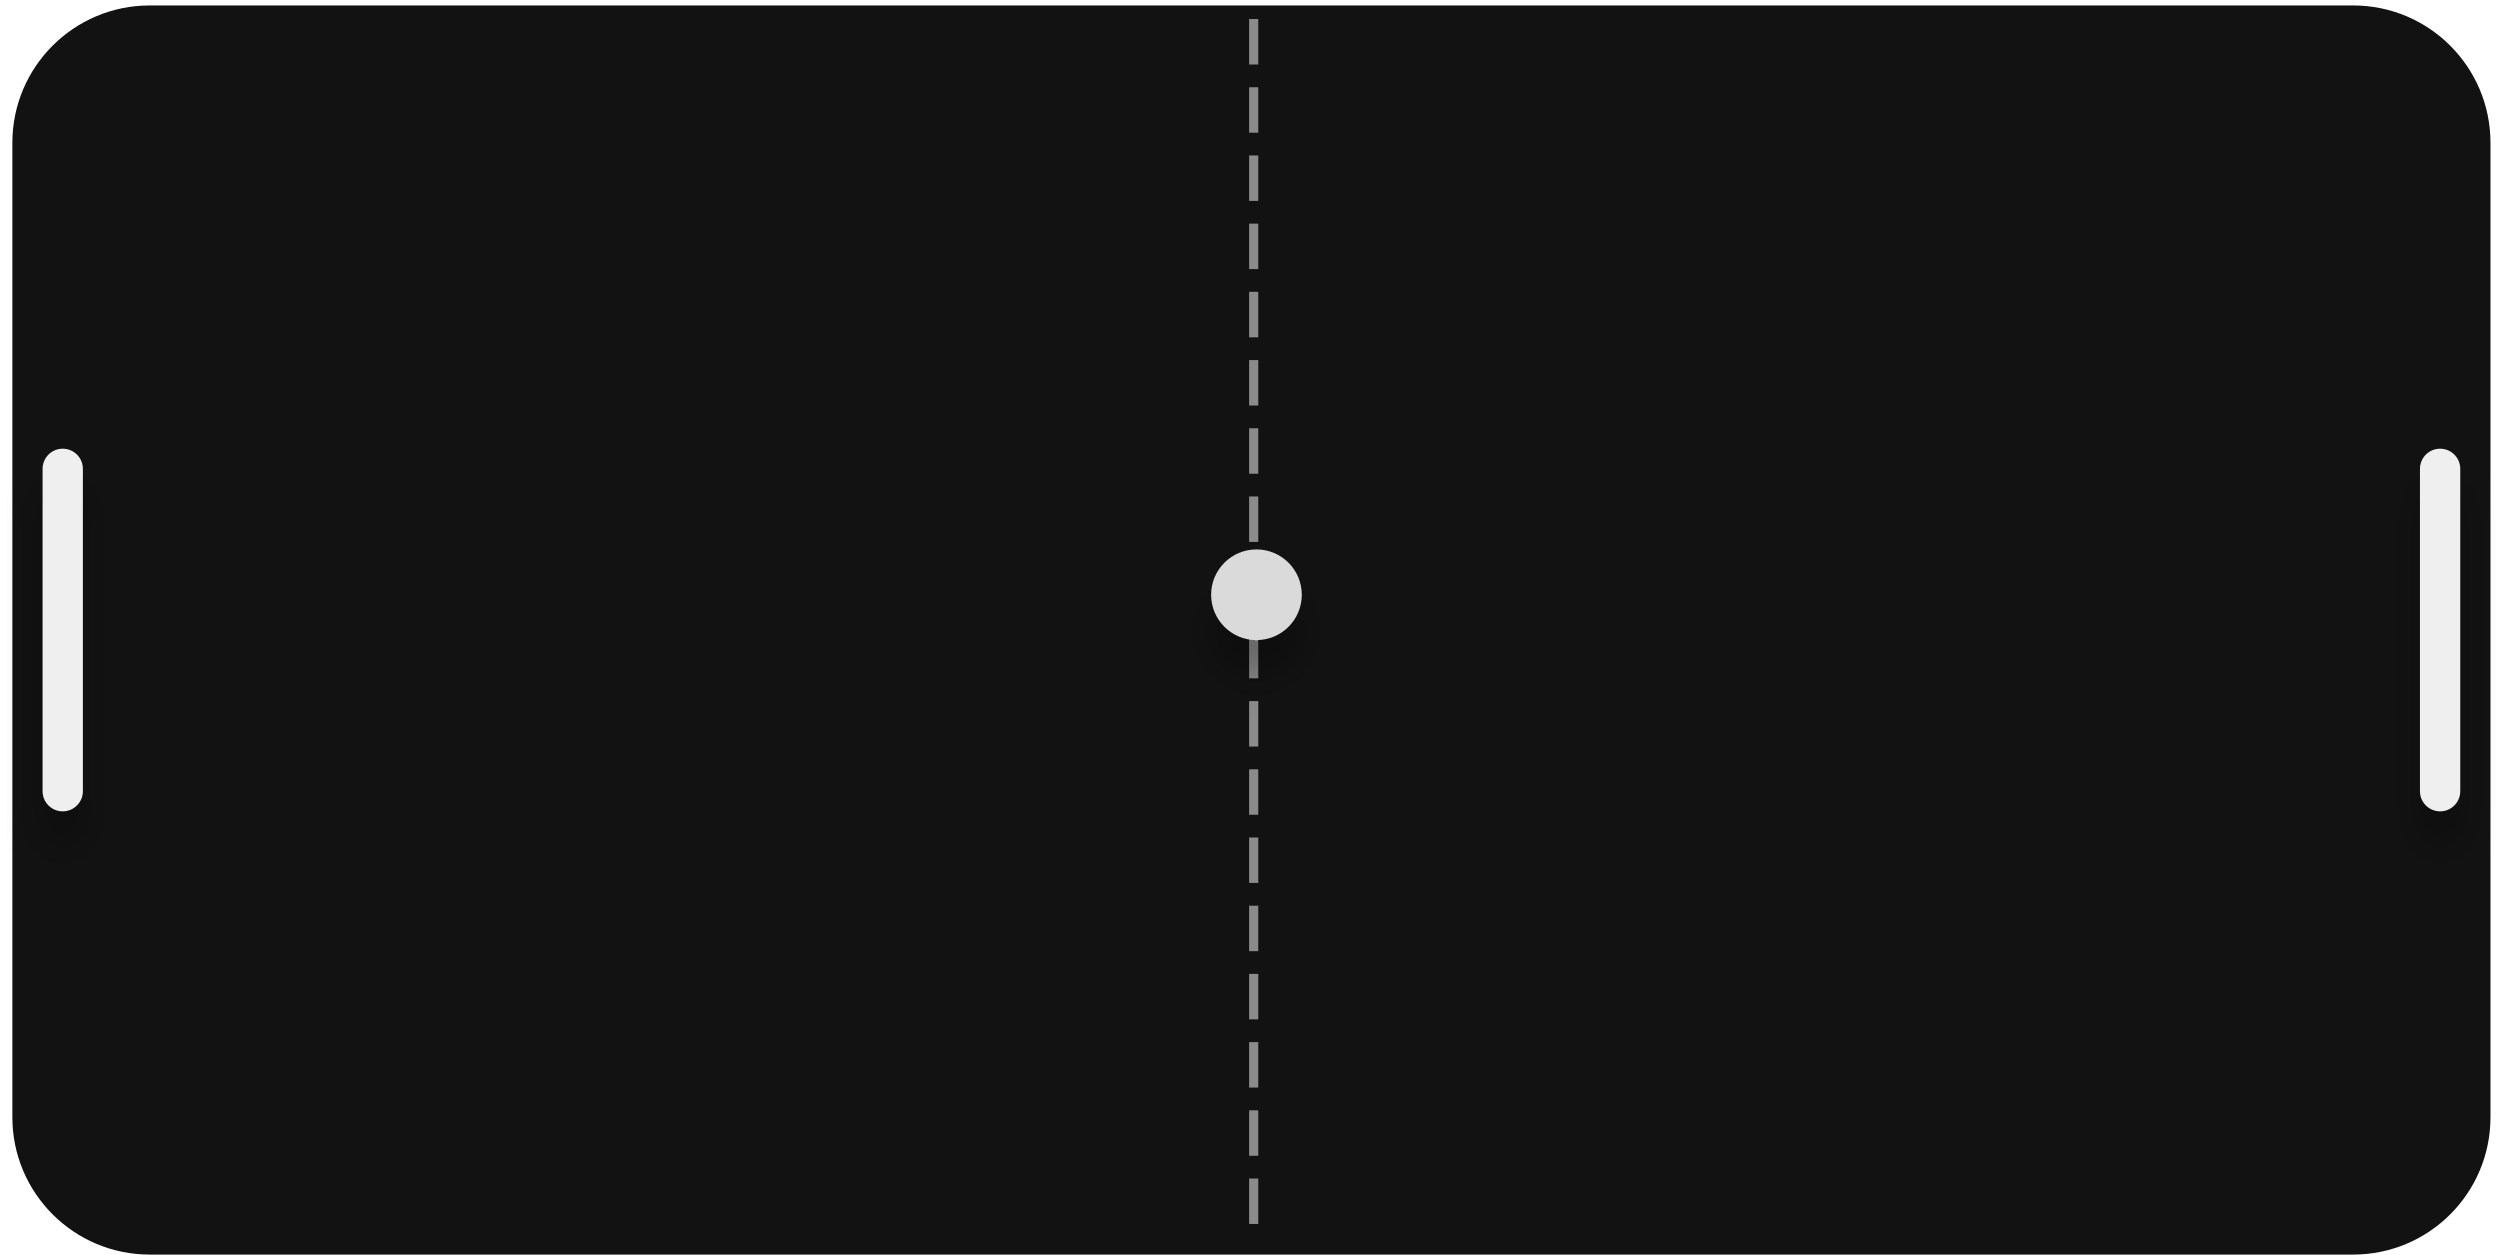
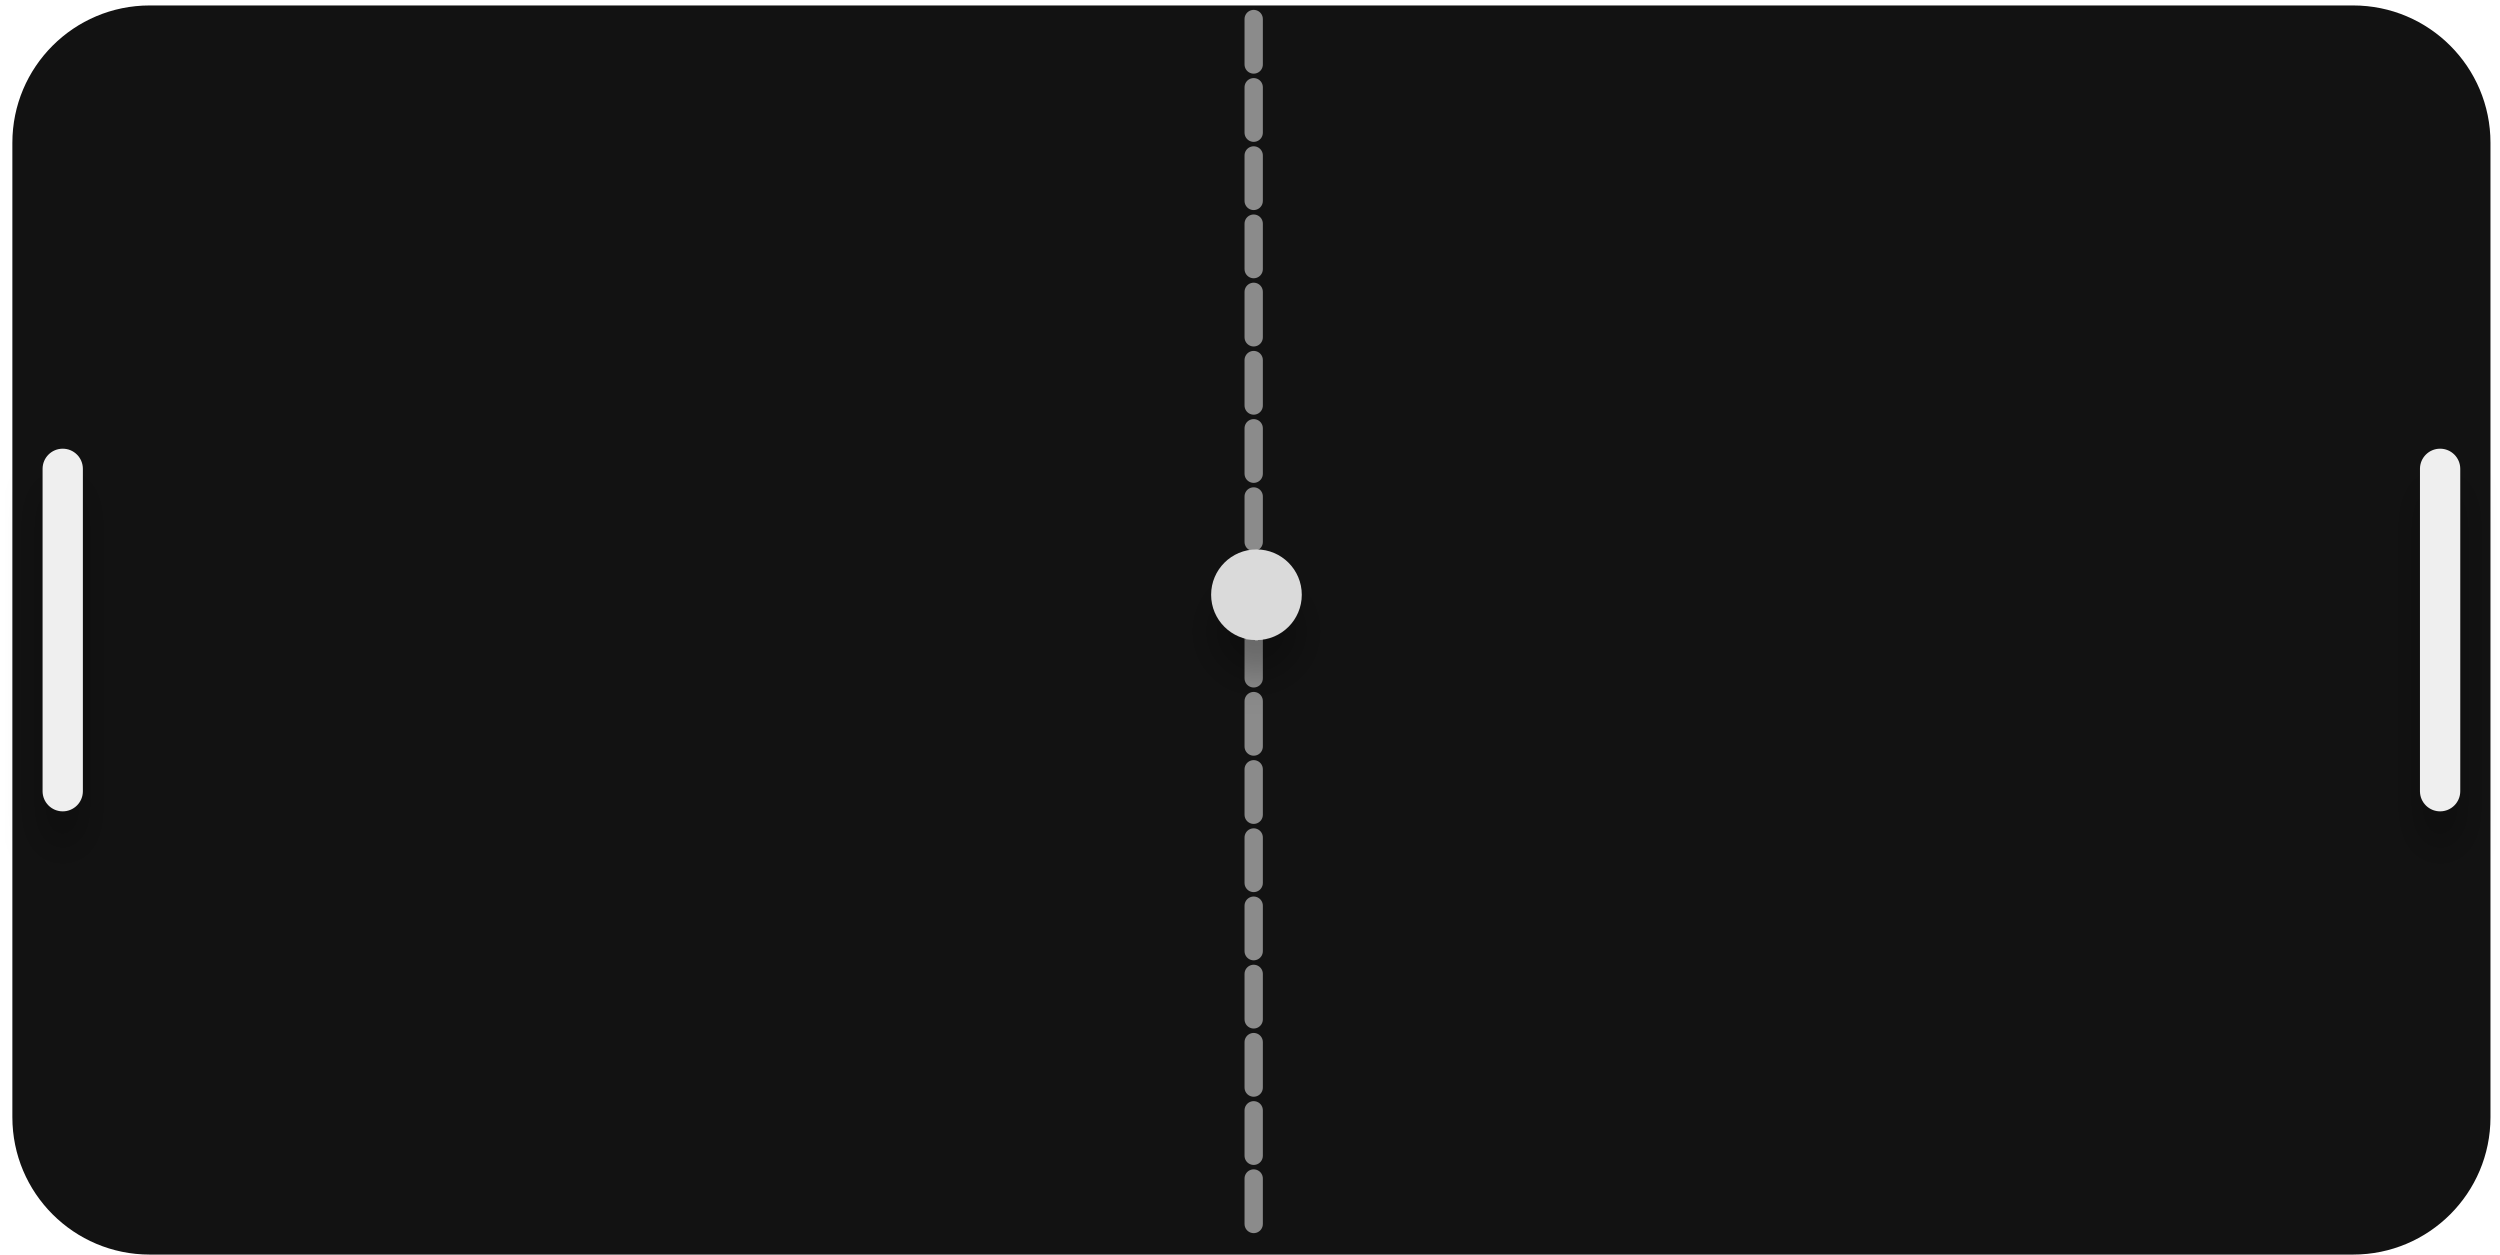
<svg xmlns="http://www.w3.org/2000/svg" width="273" height="137" viewBox="0 0 273 137" fill="none">
  <rect x="1.35" y="0.595" width="270.61" height="136.405" rx="15" fill="#121212" />
-   <path d="M136.903 2.078L136.903 7.043" stroke="#B3B3B3" stroke-opacity="0.75" strokeWidth="2" strokeLinecap="round" />
-   <path d="M136.903 9.526L136.903 14.491" stroke="#B3B3B3" stroke-opacity="0.75" strokeWidth="2" strokeLinecap="round" />
-   <path d="M136.903 16.974L136.903 21.939" stroke="#B3B3B3" stroke-opacity="0.75" strokeWidth="2" strokeLinecap="round" />
-   <path d="M136.903 24.422L136.903 29.387" stroke="#B3B3B3" stroke-opacity="0.75" strokeWidth="2" strokeLinecap="round" />
-   <path d="M136.903 31.869L136.903 36.835" stroke="#B3B3B3" stroke-opacity="0.75" strokeWidth="2" strokeLinecap="round" />
-   <path d="M136.903 39.318L136.903 44.283" stroke="#B3B3B3" stroke-opacity="0.75" strokeWidth="2" strokeLinecap="round" />
-   <path d="M136.903 46.766L136.903 51.731" stroke="#B3B3B3" stroke-opacity="0.75" strokeWidth="2" strokeLinecap="round" />
-   <path d="M136.903 54.213L136.903 59.179" stroke="#B3B3B3" stroke-opacity="0.75" strokeWidth="2" strokeLinecap="round" />
-   <path d="M136.903 61.661L136.903 66.627" stroke="#B3B3B3" stroke-opacity="0.75" strokeWidth="2" strokeLinecap="round" />
-   <path d="M136.903 69.109L136.903 74.075" stroke="#B3B3B3" stroke-opacity="0.75" strokeWidth="2" strokeLinecap="round" />
-   <path d="M136.903 76.557L136.903 81.523" stroke="#B3B3B3" stroke-opacity="0.75" strokeWidth="2" strokeLinecap="round" />
-   <path d="M136.903 84.005L136.903 88.971" stroke="#B3B3B3" stroke-opacity="0.75" strokeWidth="2" strokeLinecap="round" />
-   <path d="M136.903 91.453L136.903 96.419" stroke="#B3B3B3" stroke-opacity="0.75" strokeWidth="2" strokeLinecap="round" />
-   <path d="M136.903 98.901L136.903 103.867" stroke="#B3B3B3" stroke-opacity="0.75" strokeWidth="2" strokeLinecap="round" />
-   <path d="M136.903 106.349L136.903 111.315" stroke="#B3B3B3" stroke-opacity="0.75" strokeWidth="2" strokeLinecap="round" />
-   <path d="M136.903 113.797L136.903 118.763" stroke="#B3B3B3" stroke-opacity="0.75" strokeWidth="2" strokeLinecap="round" />
-   <path d="M136.903 121.245L136.903 126.211" stroke="#B3B3B3" stroke-opacity="0.75" strokeWidth="2" strokeLinecap="round" />
-   <path d="M136.903 128.693L136.903 133.659" stroke="#B3B3B3" stroke-opacity="0.75" strokeWidth="2" strokeLinecap="round" />
+   <path d="M136.903 2.078L136.903 7.043" stroke="#B3B3B3" stroke-opacity="0.75" stroke-width="2" stroke-linecap="round" />
+   <path d="M136.903 9.526L136.903 14.491" stroke="#B3B3B3" stroke-opacity="0.75" stroke-width="2" stroke-linecap="round" />
+   <path d="M136.903 16.974L136.903 21.939" stroke="#B3B3B3" stroke-opacity="0.75" stroke-width="2" stroke-linecap="round" />
+   <path d="M136.903 24.422L136.903 29.387" stroke="#B3B3B3" stroke-opacity="0.75" stroke-width="2" stroke-linecap="round" />
+   <path d="M136.903 31.869L136.903 36.835" stroke="#B3B3B3" stroke-opacity="0.75" stroke-width="2" stroke-linecap="round" />
+   <path d="M136.903 39.318L136.903 44.283" stroke="#B3B3B3" stroke-opacity="0.75" stroke-width="2" stroke-linecap="round" />
+   <path d="M136.903 46.766L136.903 51.731" stroke="#B3B3B3" stroke-opacity="0.75" stroke-width="2" stroke-linecap="round" />
+   <path d="M136.903 54.213L136.903 59.179" stroke="#B3B3B3" stroke-opacity="0.75" stroke-width="2" stroke-linecap="round" />
+   <path d="M136.903 61.661L136.903 66.627" stroke="#B3B3B3" stroke-opacity="0.75" stroke-width="2" stroke-linecap="round" />
+   <path d="M136.903 69.109L136.903 74.075" stroke="#B3B3B3" stroke-opacity="0.75" stroke-width="2" stroke-linecap="round" />
+   <path d="M136.903 76.557L136.903 81.523" stroke="#B3B3B3" stroke-opacity="0.75" stroke-width="2" stroke-linecap="round" />
+   <path d="M136.903 84.005L136.903 88.971" stroke="#B3B3B3" stroke-opacity="0.75" stroke-width="2" stroke-linecap="round" />
+   <path d="M136.903 91.453L136.903 96.419" stroke="#B3B3B3" stroke-opacity="0.75" stroke-width="2" stroke-linecap="round" />
+   <path d="M136.903 98.901L136.903 103.867" stroke="#B3B3B3" stroke-opacity="0.75" stroke-width="2" stroke-linecap="round" />
+   <path d="M136.903 106.349L136.903 111.315" stroke="#B3B3B3" stroke-opacity="0.75" stroke-width="2" stroke-linecap="round" />
+   <path d="M136.903 113.797L136.903 118.763" stroke="#B3B3B3" stroke-opacity="0.75" stroke-width="2" stroke-linecap="round" />
+   <path d="M136.903 121.245L136.903 126.211" stroke="#B3B3B3" stroke-opacity="0.75" stroke-width="2" stroke-linecap="round" />
+   <path d="M136.903 128.693L136.903 133.659" stroke="#B3B3B3" stroke-opacity="0.75" stroke-width="2" stroke-linecap="round" />
  <g filter="url(#filter0_d_329_117)">
    <rect x="4.65" y="48.997" width="4.4" height="39.602" rx="2.2" fill="#EFEFEF" />
  </g>
  <g filter="url(#filter1_d_329_117)">
    <rect x="264.26" y="48.997" width="4.4" height="39.602" rx="2.2" fill="#EFEFEF" />
  </g>
  <g filter="url(#filter2_d_329_117)">
    <circle cx="137.205" cy="64.947" r="4.95" fill="#DADADA" />
  </g>
  <defs>
    <filter id="filter0_d_329_117" x="0.65" y="48.997" width="12.4" height="47.601" filterUnits="userSpaceOnUse" color-interpolation-filters="sRGB">
      <feFlood flood-opacity="0" result="BackgroundImageFix" />
      <feColorMatrix in="SourceAlpha" type="matrix" values="0 0 0 0 0 0 0 0 0 0 0 0 0 0 0 0 0 0 127 0" result="hardAlpha" />
      <feOffset dy="4" />
      <feGaussianBlur stdDeviation="2" />
      <feComposite in2="hardAlpha" operator="out" />
      <feColorMatrix type="matrix" values="0 0 0 0 0 0 0 0 0 0 0 0 0 0 0 0 0 0 0.25 0" />
      <feBlend mode="normal" in2="BackgroundImageFix" result="effect1_dropShadow_329_117" />
      <feBlend mode="normal" in="SourceGraphic" in2="effect1_dropShadow_329_117" result="shape" />
    </filter>
    <filter id="filter1_d_329_117" x="260.26" y="48.997" width="12.4" height="47.601" filterUnits="userSpaceOnUse" color-interpolation-filters="sRGB">
      <feFlood flood-opacity="0" result="BackgroundImageFix" />
      <feColorMatrix in="SourceAlpha" type="matrix" values="0 0 0 0 0 0 0 0 0 0 0 0 0 0 0 0 0 0 127 0" result="hardAlpha" />
      <feOffset dy="4" />
      <feGaussianBlur stdDeviation="2" />
      <feComposite in2="hardAlpha" operator="out" />
      <feColorMatrix type="matrix" values="0 0 0 0 0 0 0 0 0 0 0 0 0 0 0 0 0 0 0.25 0" />
      <feBlend mode="normal" in2="BackgroundImageFix" result="effect1_dropShadow_329_117" />
      <feBlend mode="normal" in="SourceGraphic" in2="effect1_dropShadow_329_117" result="shape" />
    </filter>
    <filter id="filter2_d_329_117" x="128.255" y="59.997" width="17.9" height="17.9" filterUnits="userSpaceOnUse" color-interpolation-filters="sRGB">
      <feFlood flood-opacity="0" result="BackgroundImageFix" />
      <feColorMatrix in="SourceAlpha" type="matrix" values="0 0 0 0 0 0 0 0 0 0 0 0 0 0 0 0 0 0 127 0" result="hardAlpha" />
      <feOffset dy="4" />
      <feGaussianBlur stdDeviation="2" />
      <feComposite in2="hardAlpha" operator="out" />
      <feColorMatrix type="matrix" values="0 0 0 0 0 0 0 0 0 0 0 0 0 0 0 0 0 0 0.25 0" />
      <feBlend mode="normal" in2="BackgroundImageFix" result="effect1_dropShadow_329_117" />
      <feBlend mode="normal" in="SourceGraphic" in2="effect1_dropShadow_329_117" result="shape" />
    </filter>
  </defs>
</svg>
